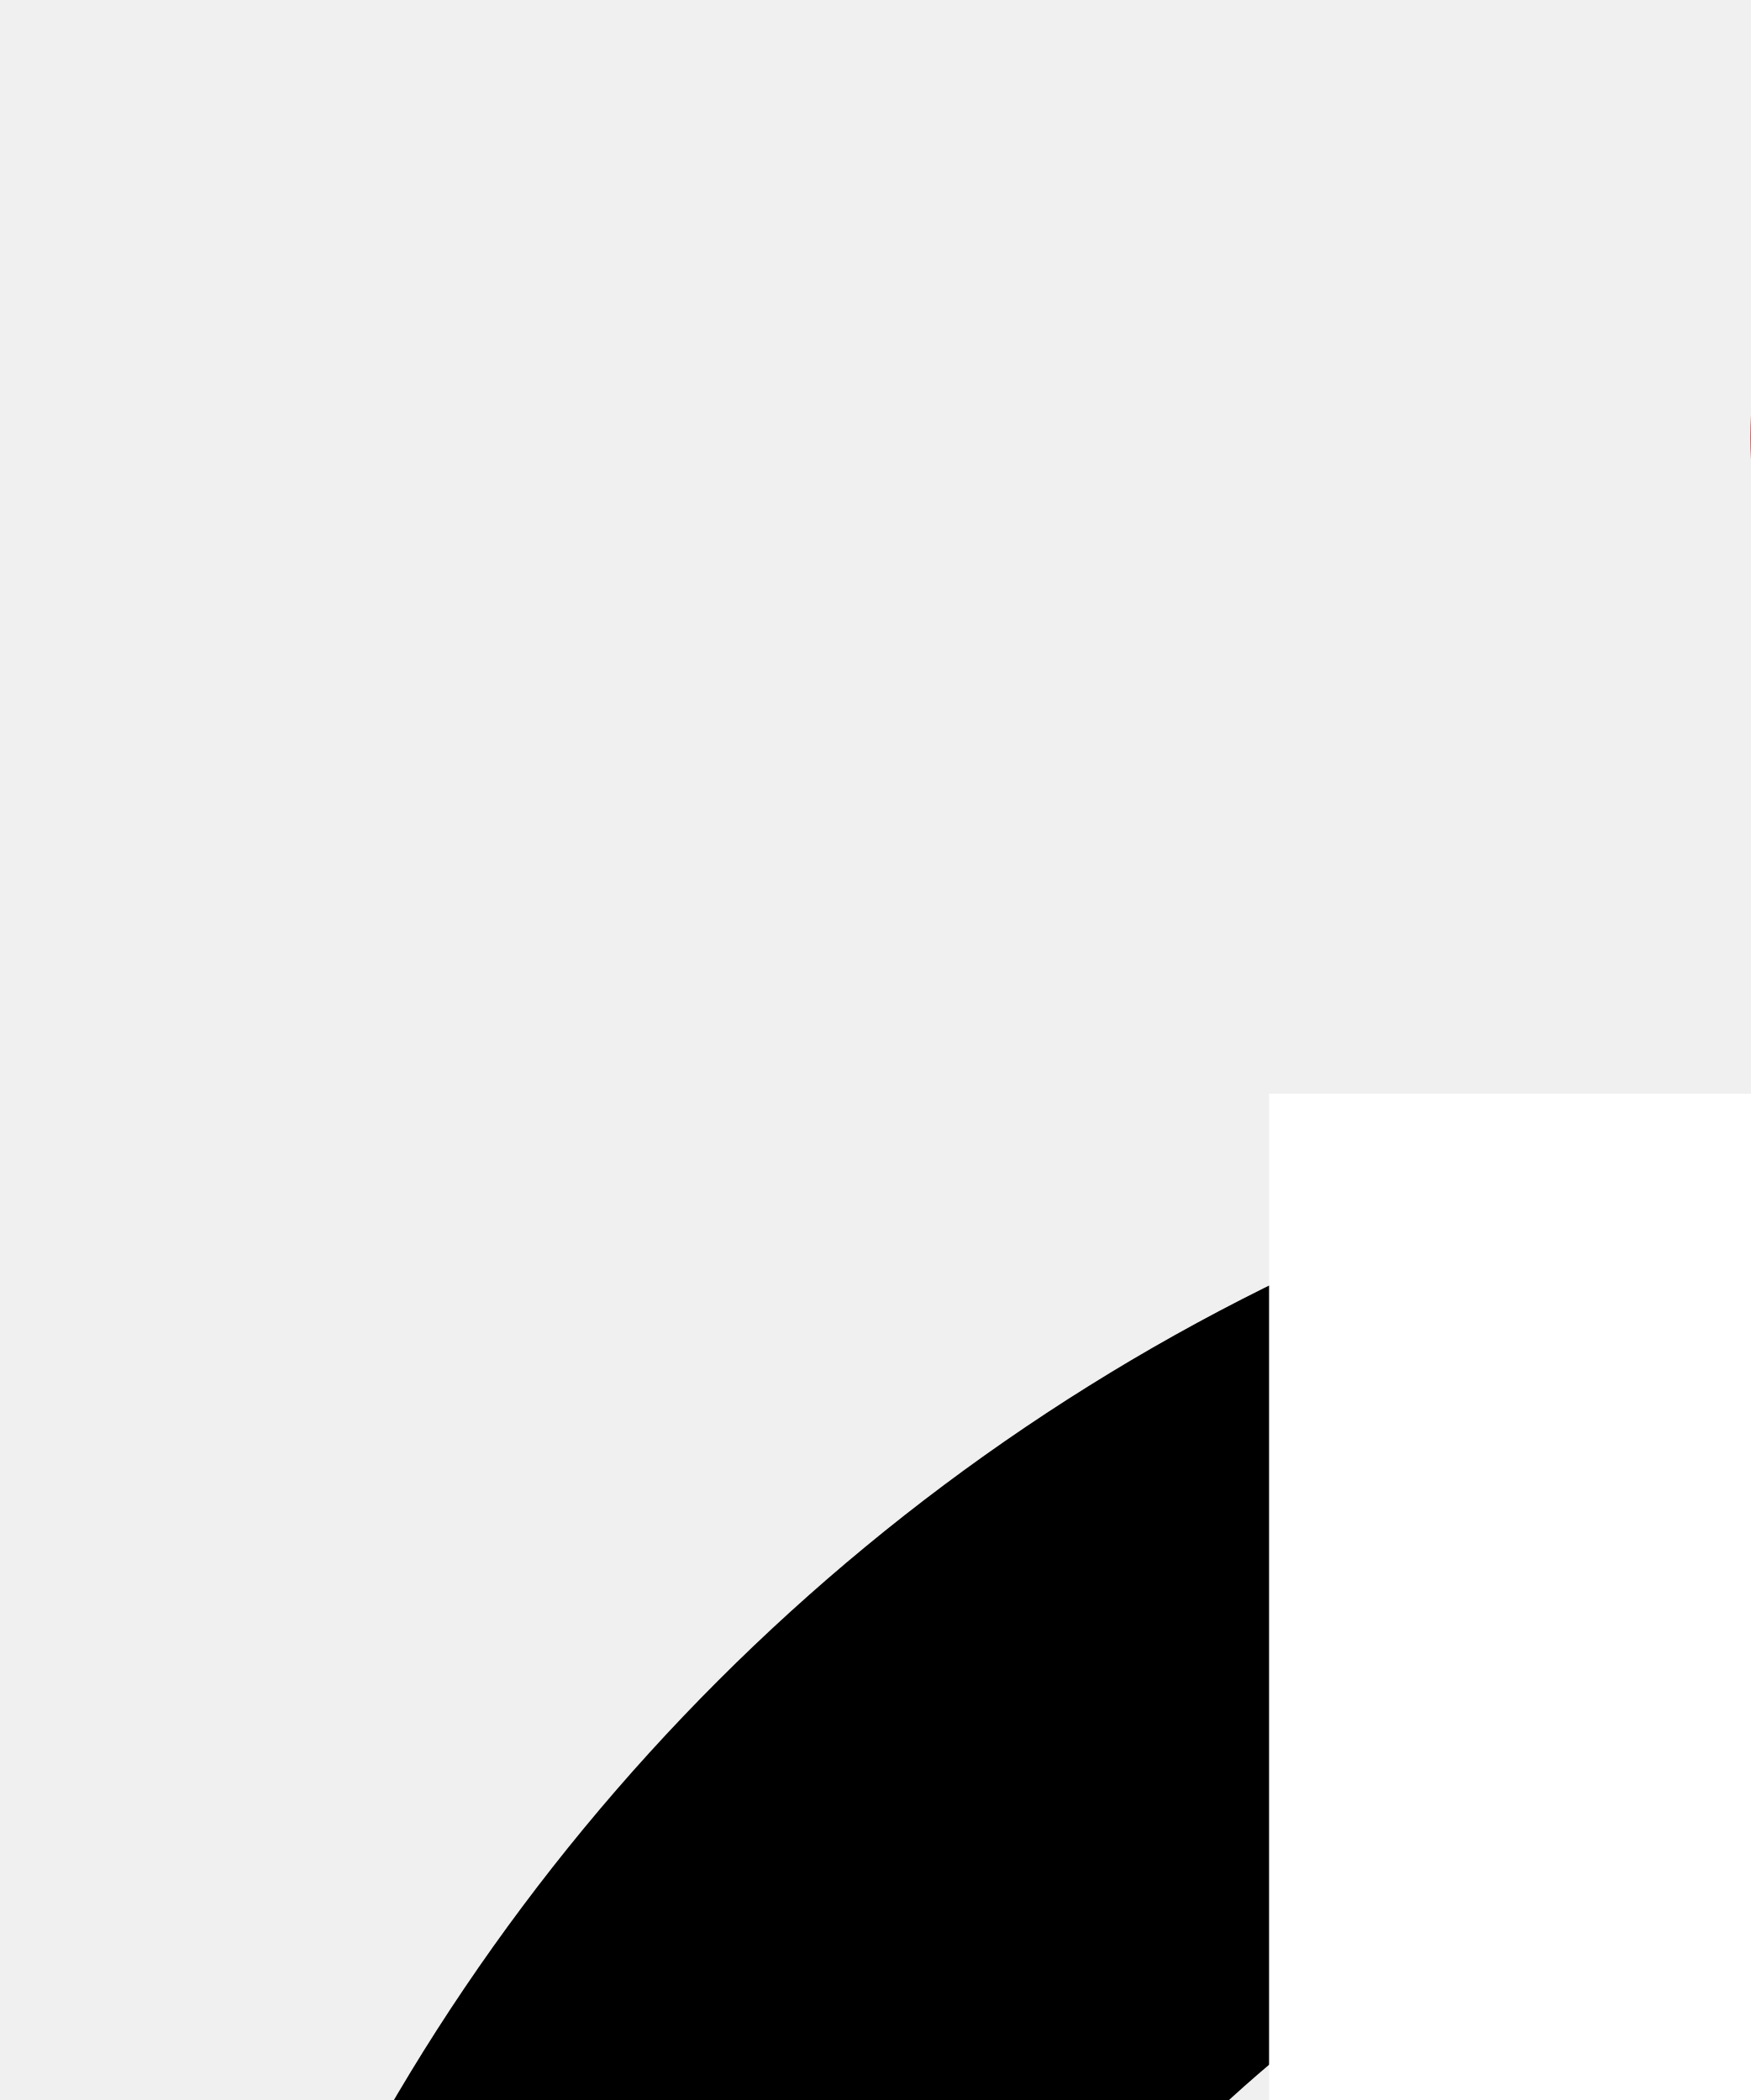
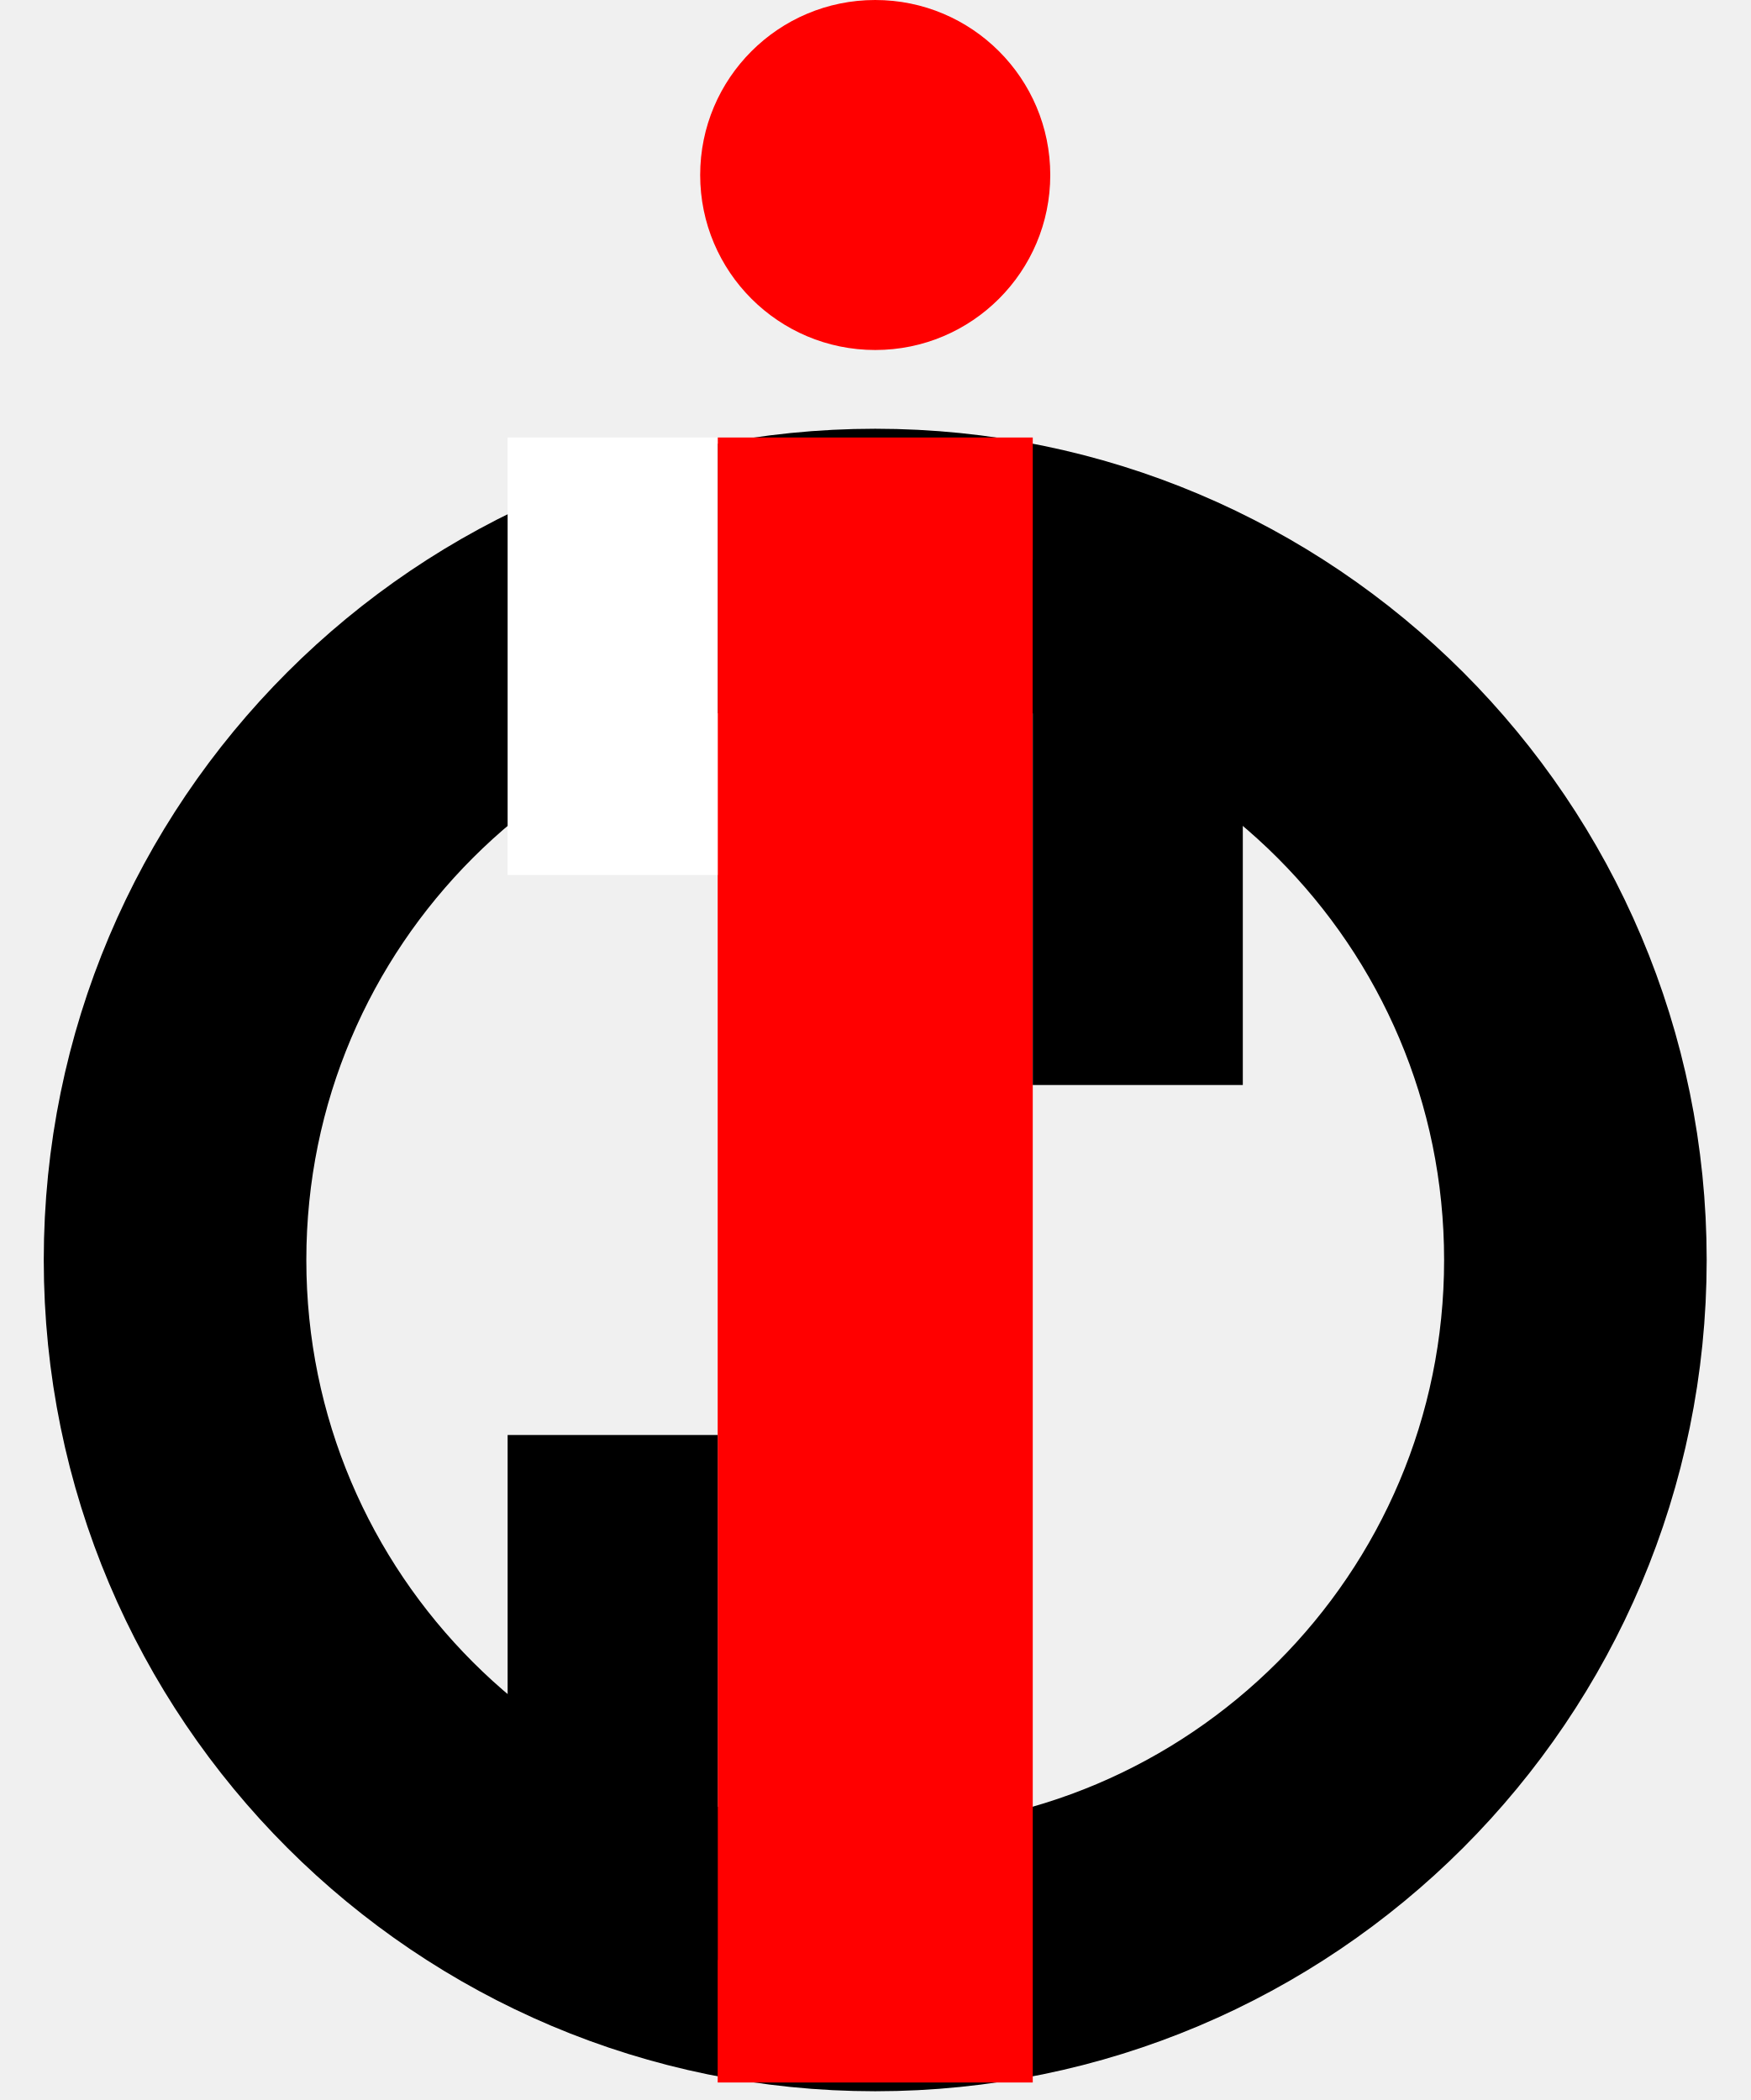
- <svg xmlns="http://www.w3.org/2000/svg" version="1.1" width="40" height="48">
+ <svg xmlns="http://www.w3.org/2000/svg" version="1.1" width="100" height="120">
  <circle cx="50" cy="72" r="40" stroke="black" stroke-width="15" fill="none" />
  <rect x="41" y="25" width="18" height="94" fill="red" />
  <circle cx="50" cy="10" r="10" fill="red" />
  <rect x="59" y="32" width="12" height="30" fill="black" />
  <rect x="29" y="82" width="12" height="30" fill="black" />
  <rect x="29" y="25" width="12" height="25" fill="white" />
</svg>
